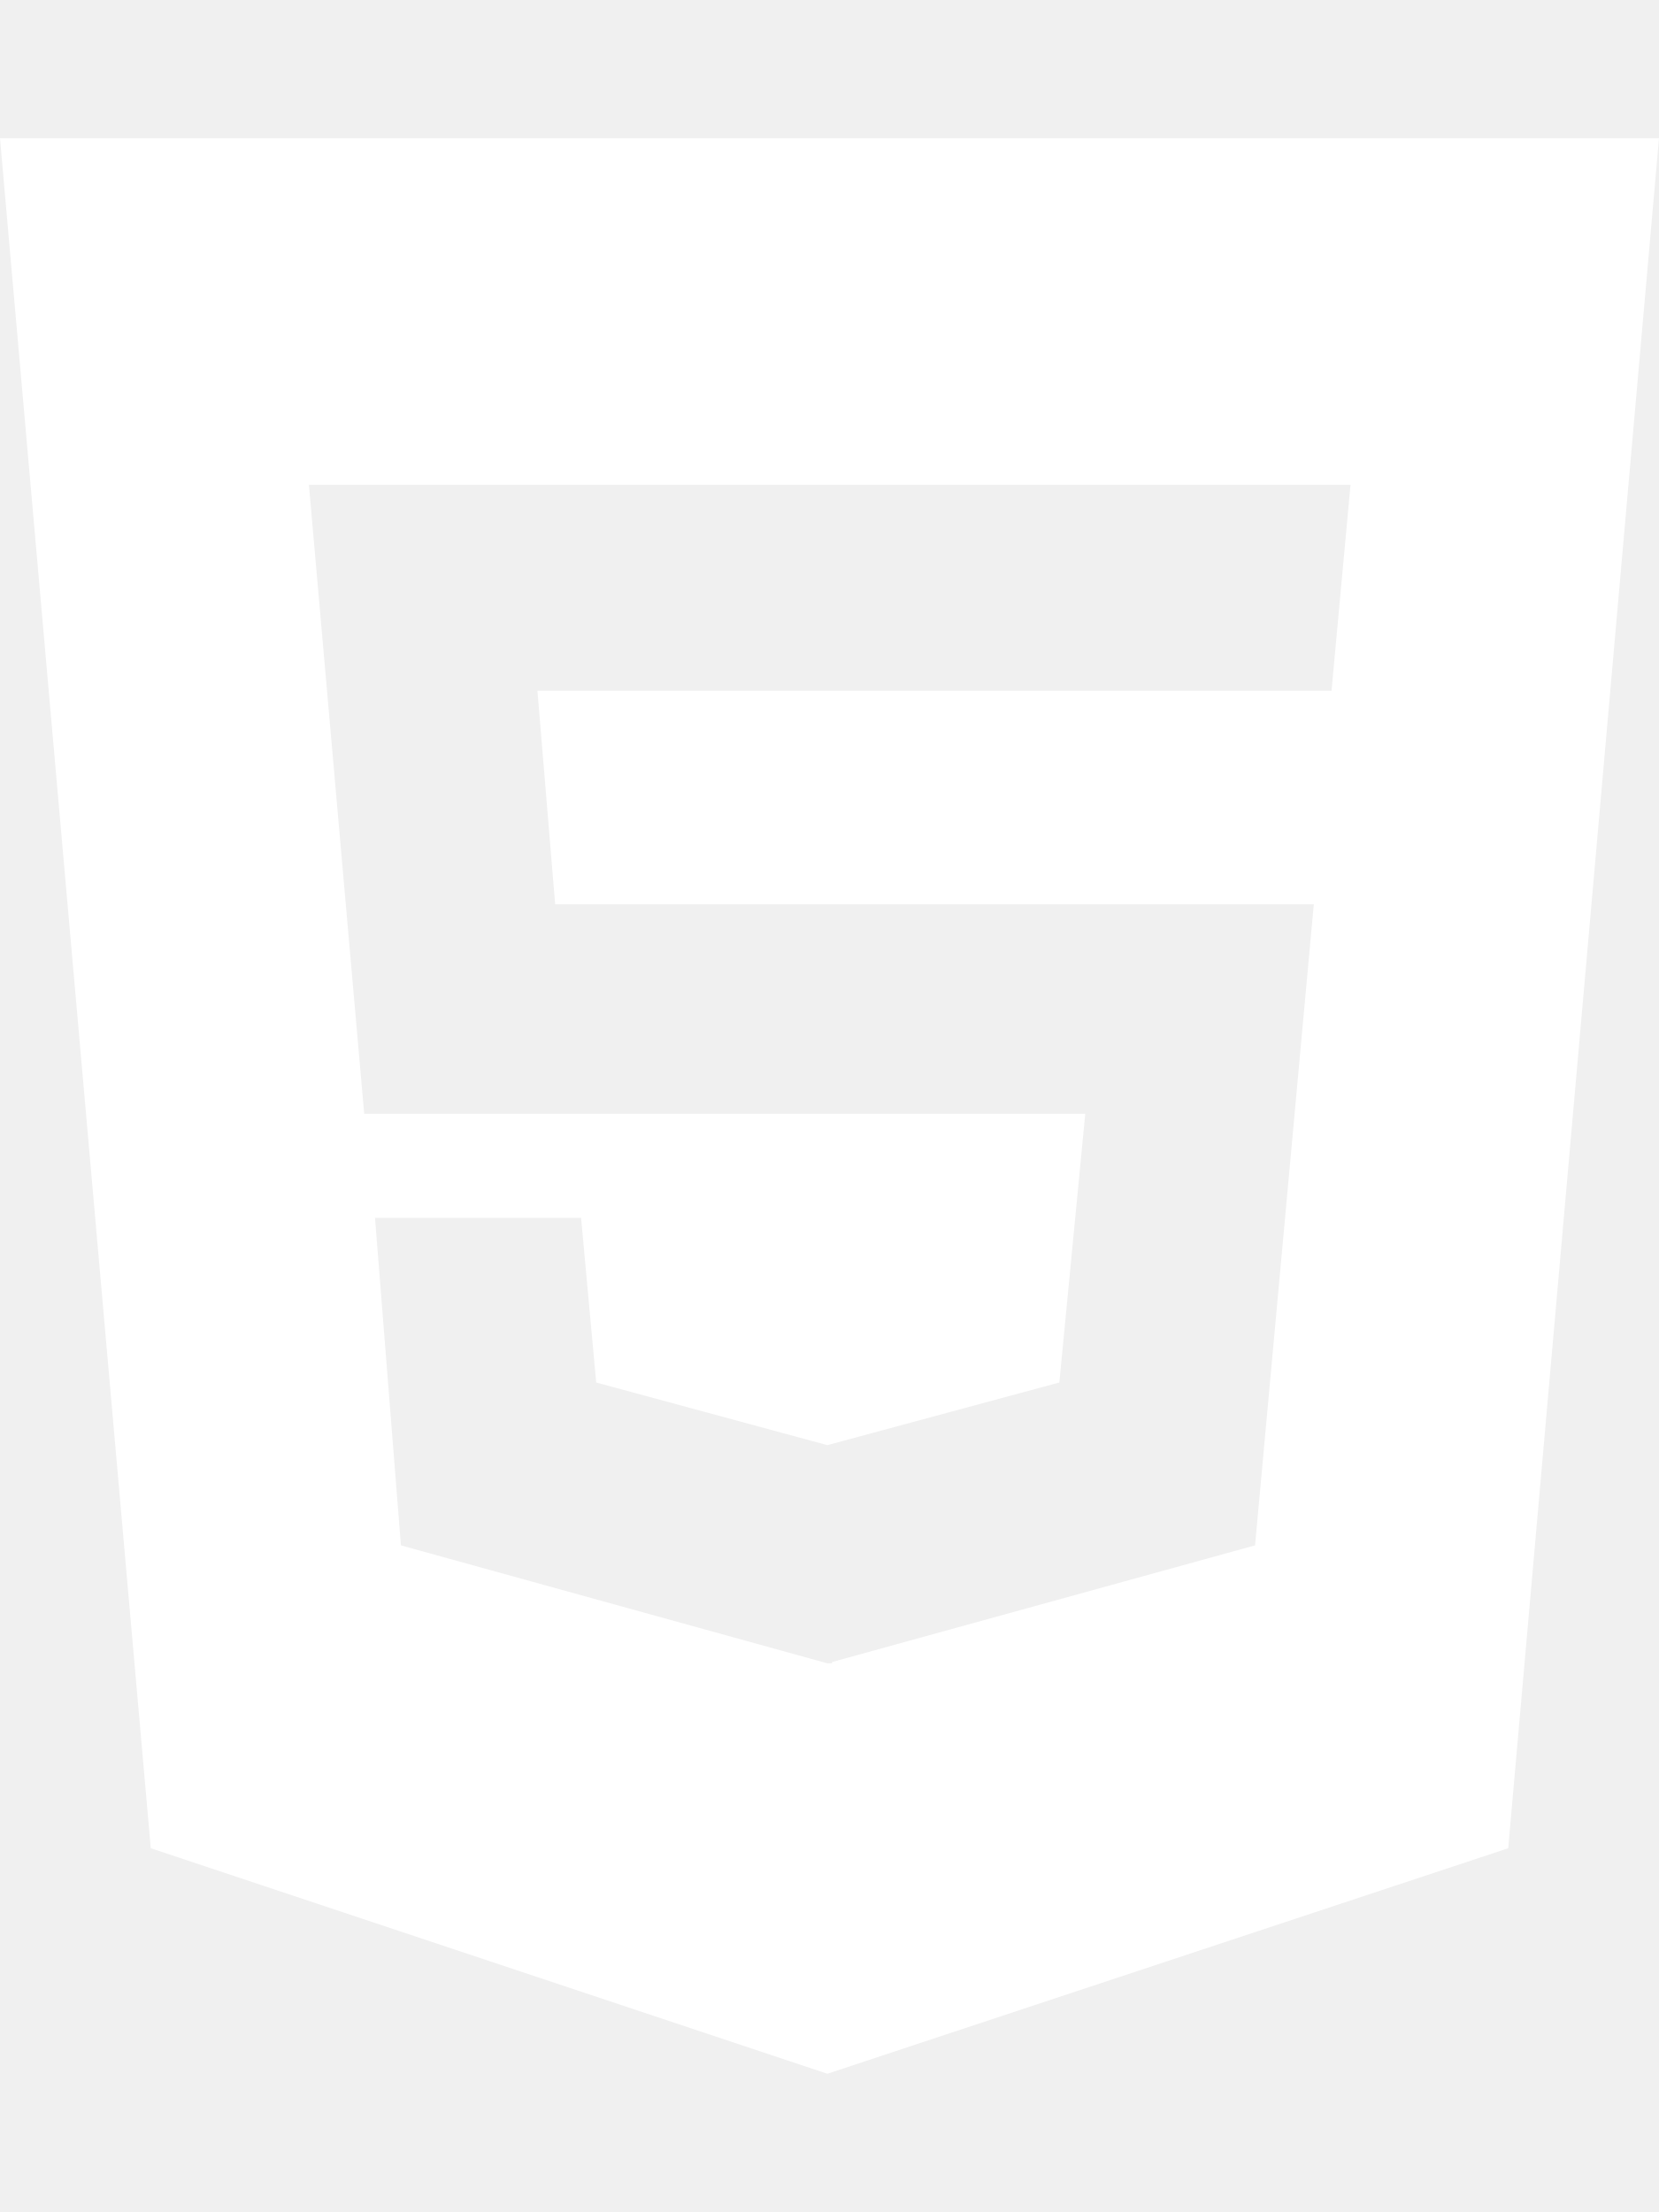
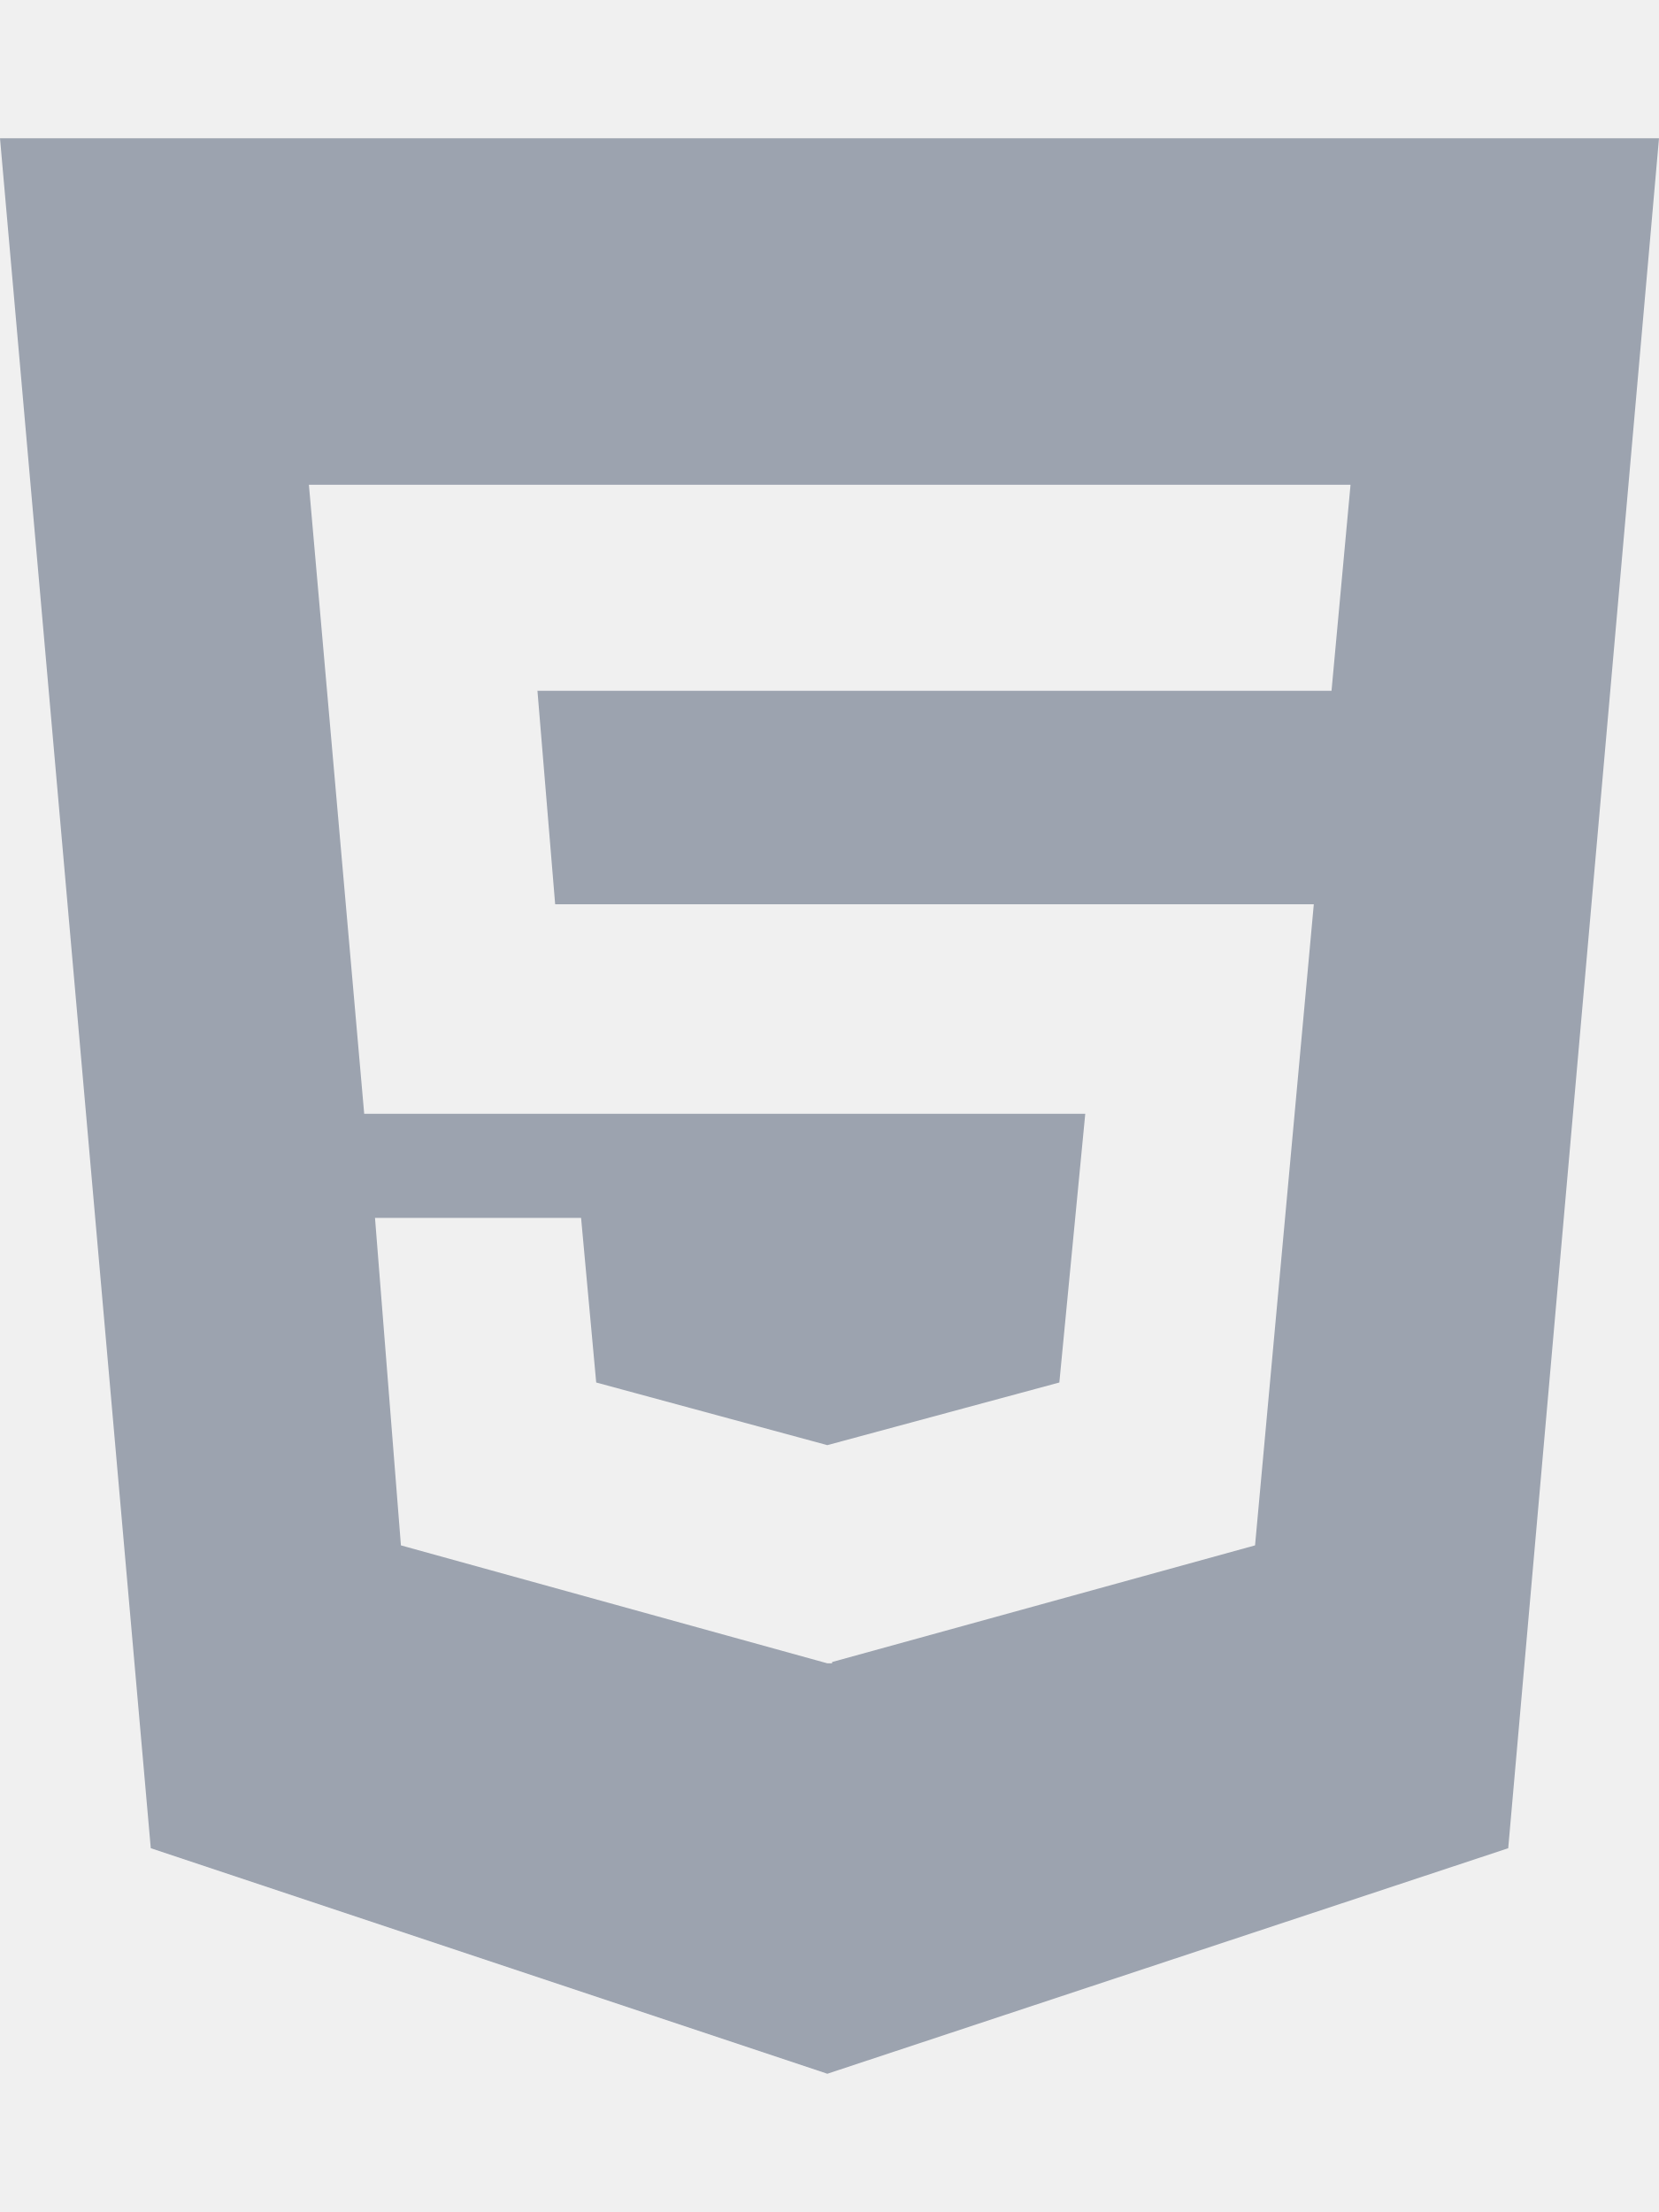
<svg xmlns="http://www.w3.org/2000/svg" height="1em" viewBox="0 0 384 512">
-   <style>svg{fill:#ffffff}</style>
+   <style>svg{fill:#9ca3af}</style>
  <path d="M0 32l34.9 395.8L191.5 480l157.6-52.2L384 32H0zm308.2 127.9H124.4l4.1 49.4h175.6l-13.6 148.4-97.9 27v.3h-1.1l-98.7-27.3-6-75.8h47.7L138 320l53.5 14.5 53.7-14.5 6-62.2H84.3L71.5 112.2h241.1l-4.4 47.7z" />
</svg>
